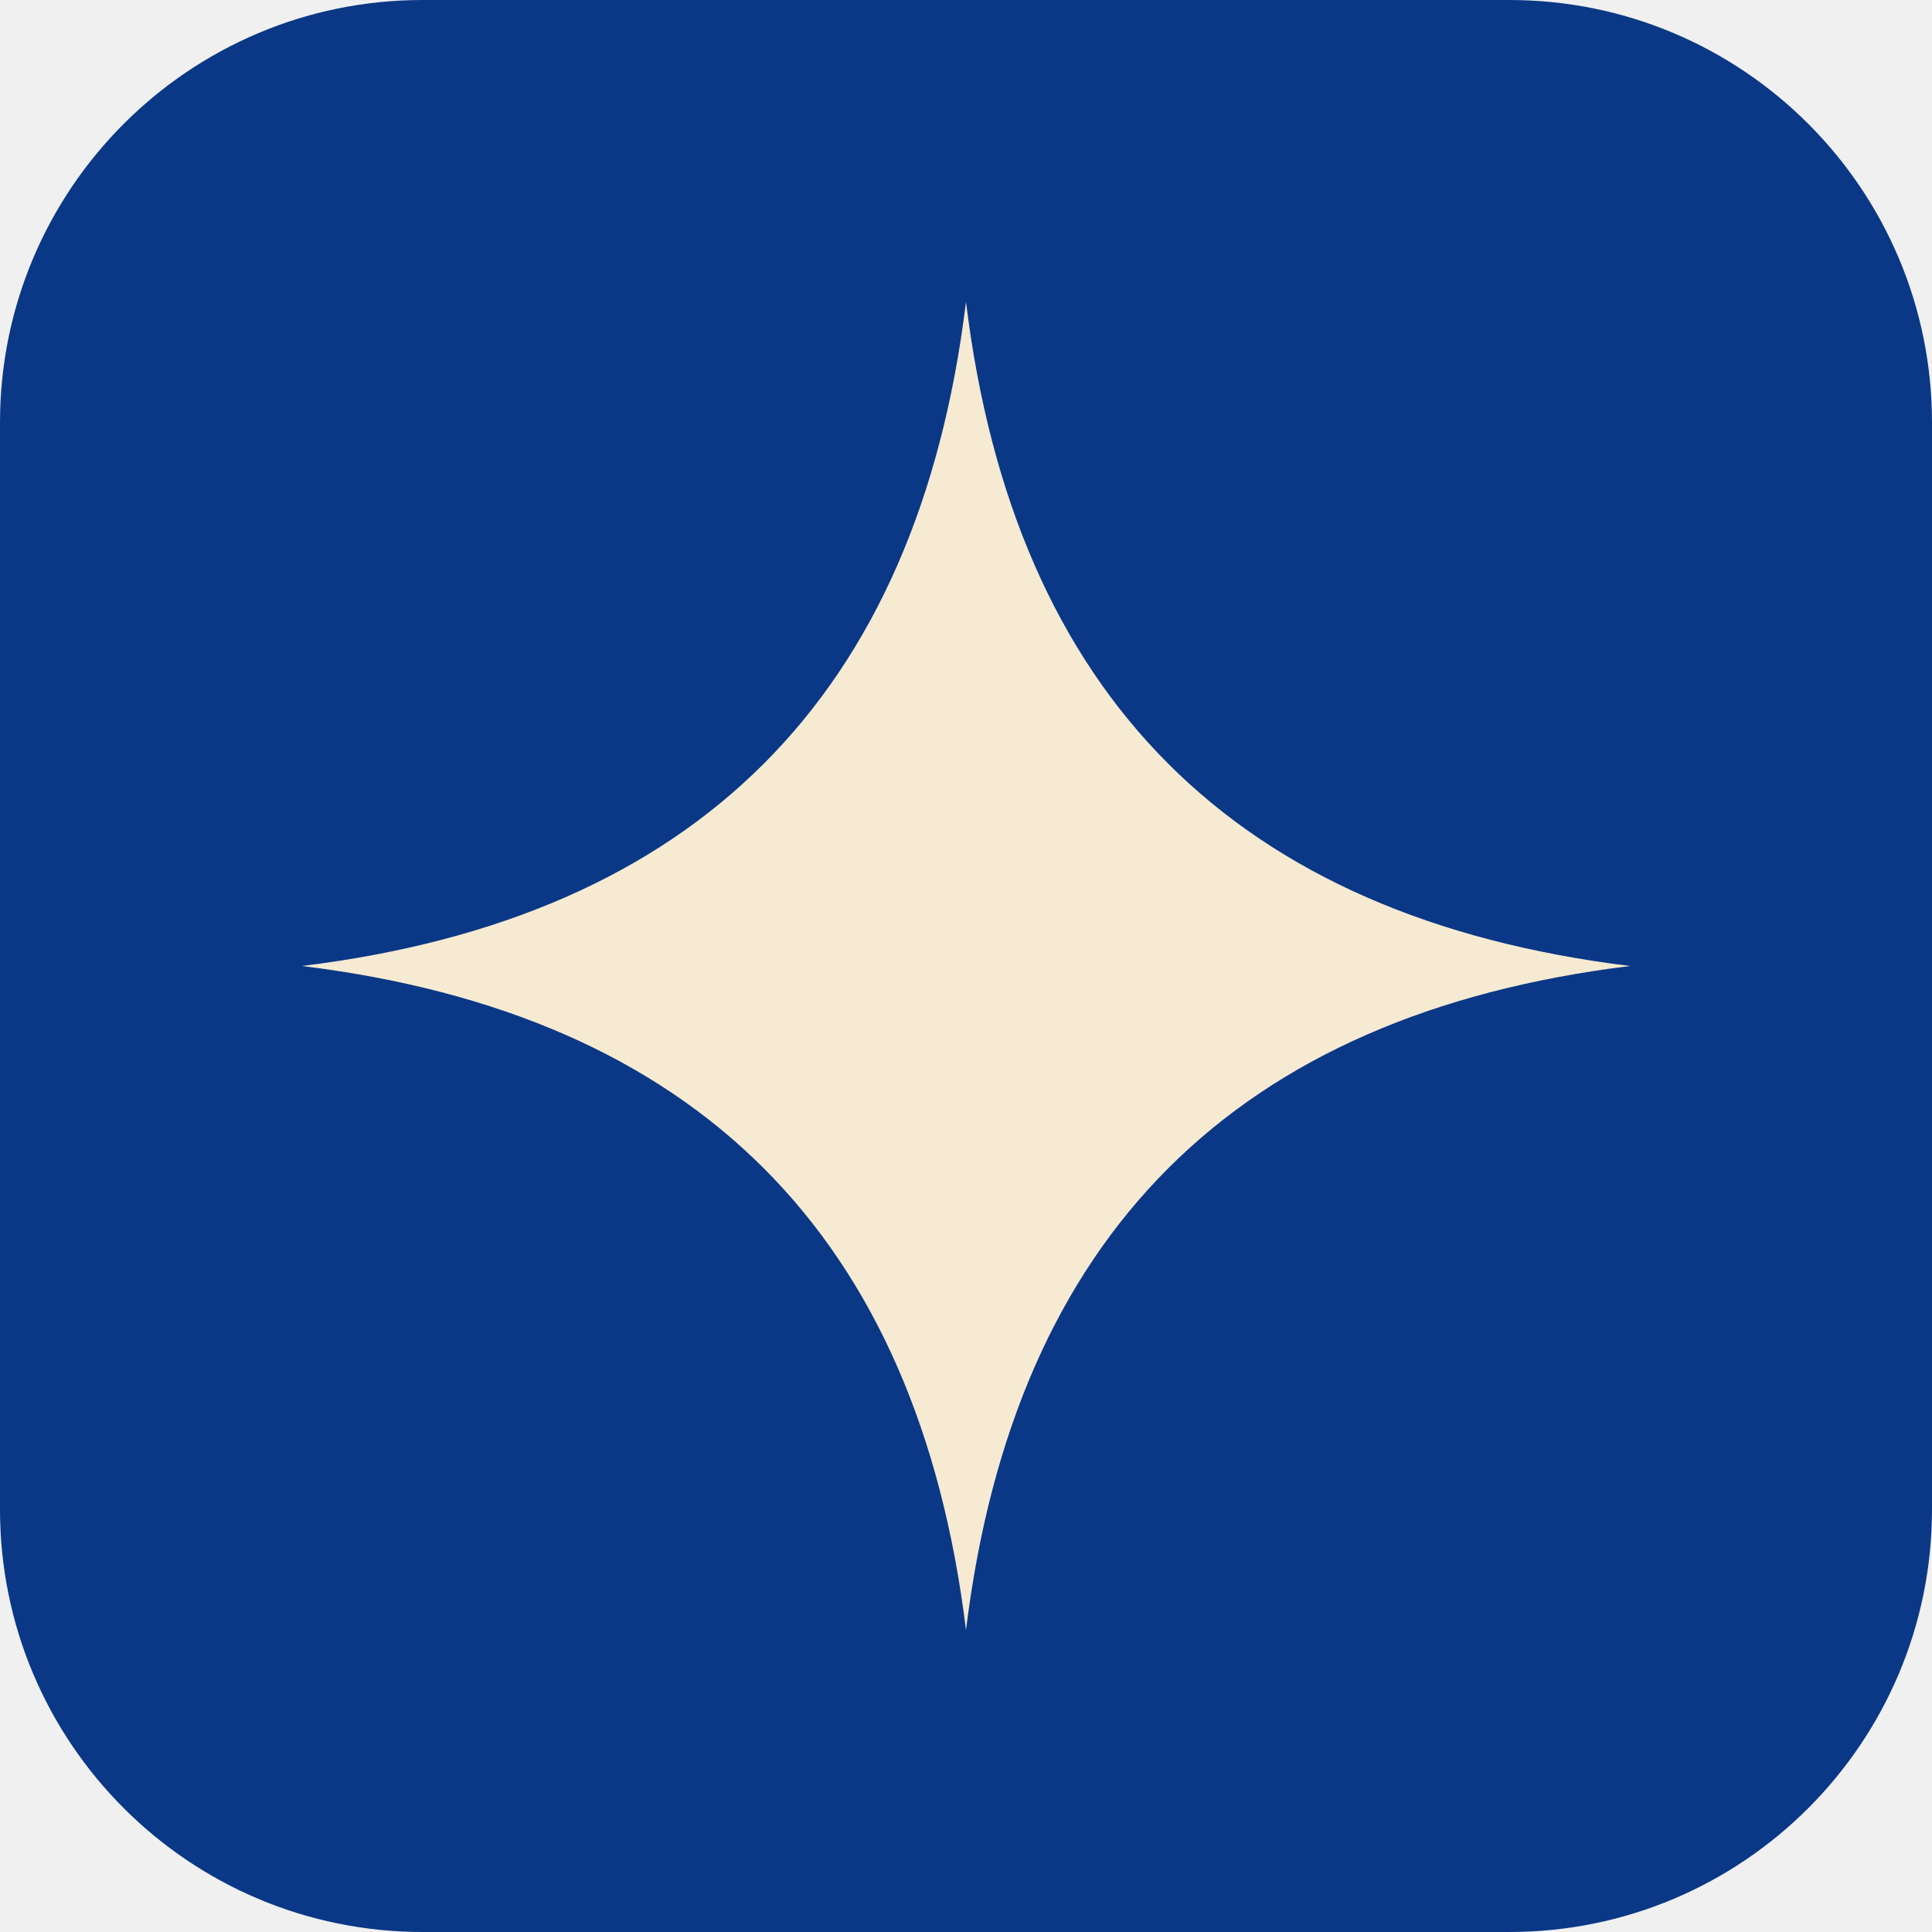
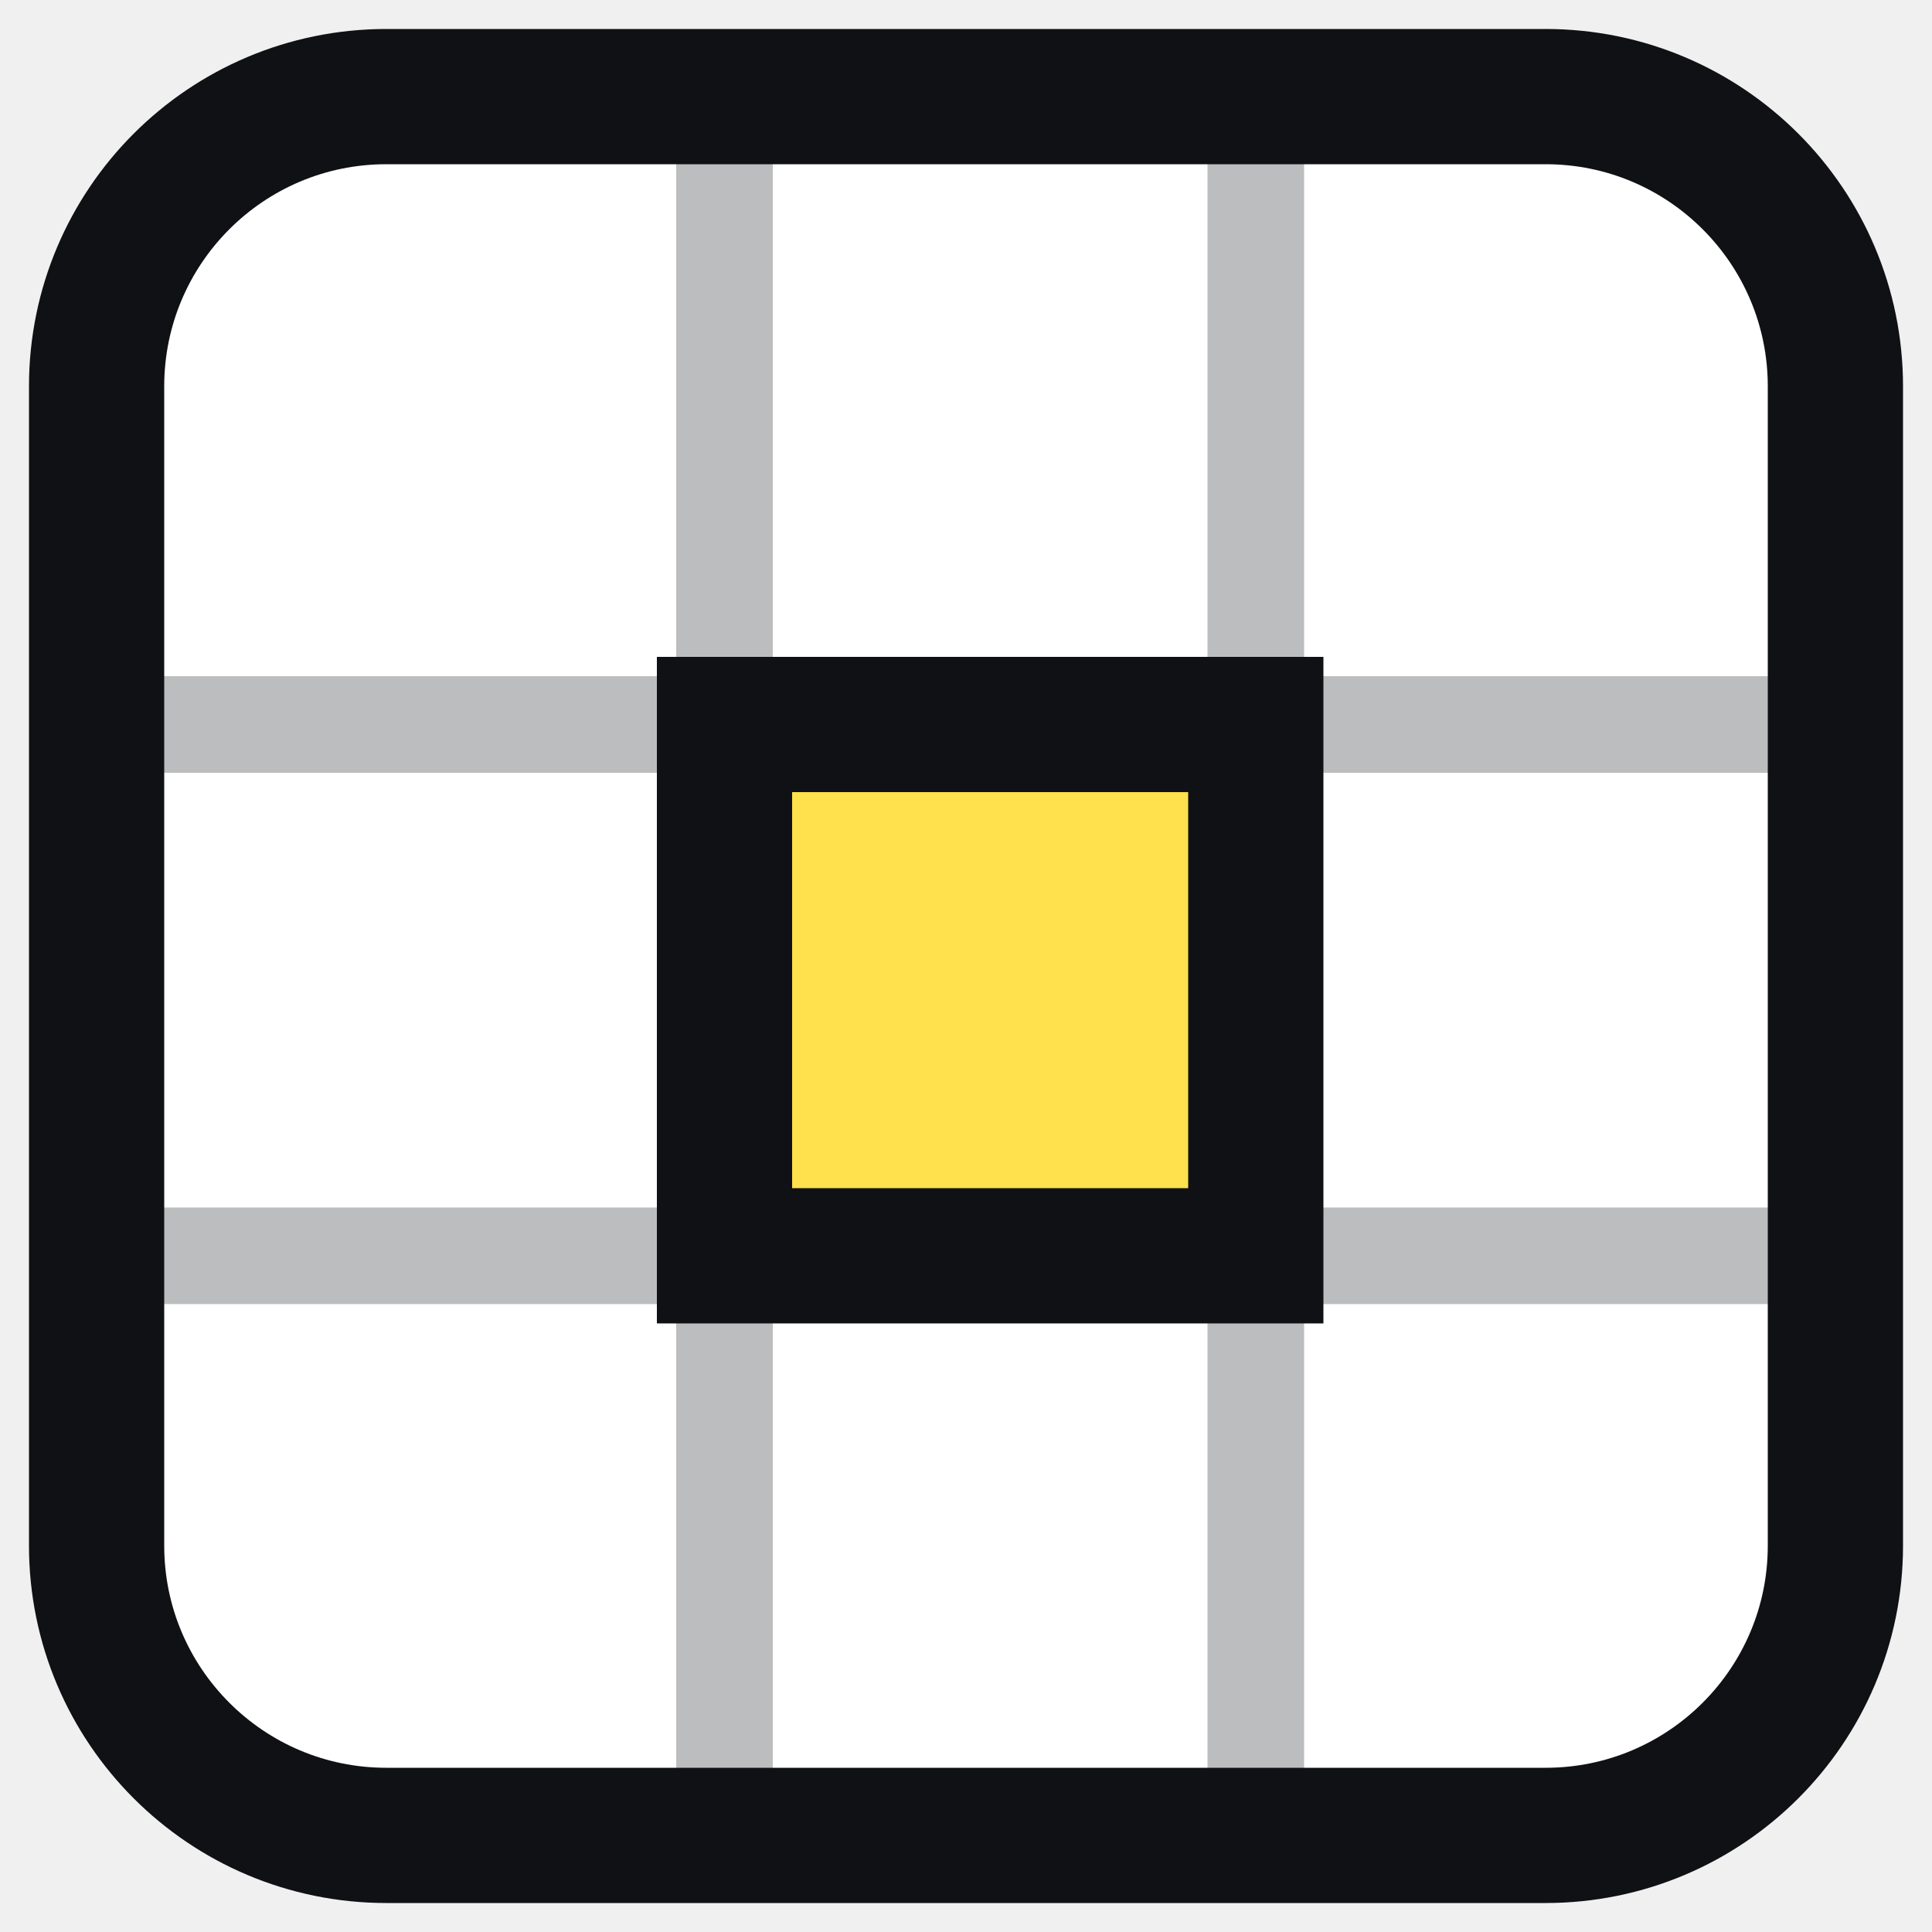
- <svg xmlns="http://www.w3.org/2000/svg" viewBox="0 0 64 64" width="64" height="64">
-   <rect width="64" height="64" rx="14" fill="#0a3886" />
-   <path d="M32 10Q34.4 29.6 54 32Q34.4 34.4 32 54Q29.6 34.4 10 32Q29.6 29.6 32 10Z" fill="#f6ead2" />
+ <svg xmlns="http://www.w3.org/2000/svg" viewBox="0 0 20 20" width="64" height="64">
+   <rect x="1" y="1" width="18" height="18" rx="3" fill="#fff" stroke="#101114" stroke-width="1.4" />
+   <path d="M1 7.5h18M1 13h18M7.5 1v18M13 1v18" stroke="#101114" stroke-width="1" opacity=".28" />
+   <rect x="7.5" y="7.5" width="5.5" height="5.5" fill="#ffe14d" stroke="#101114" stroke-width="1.4" />
</svg>
